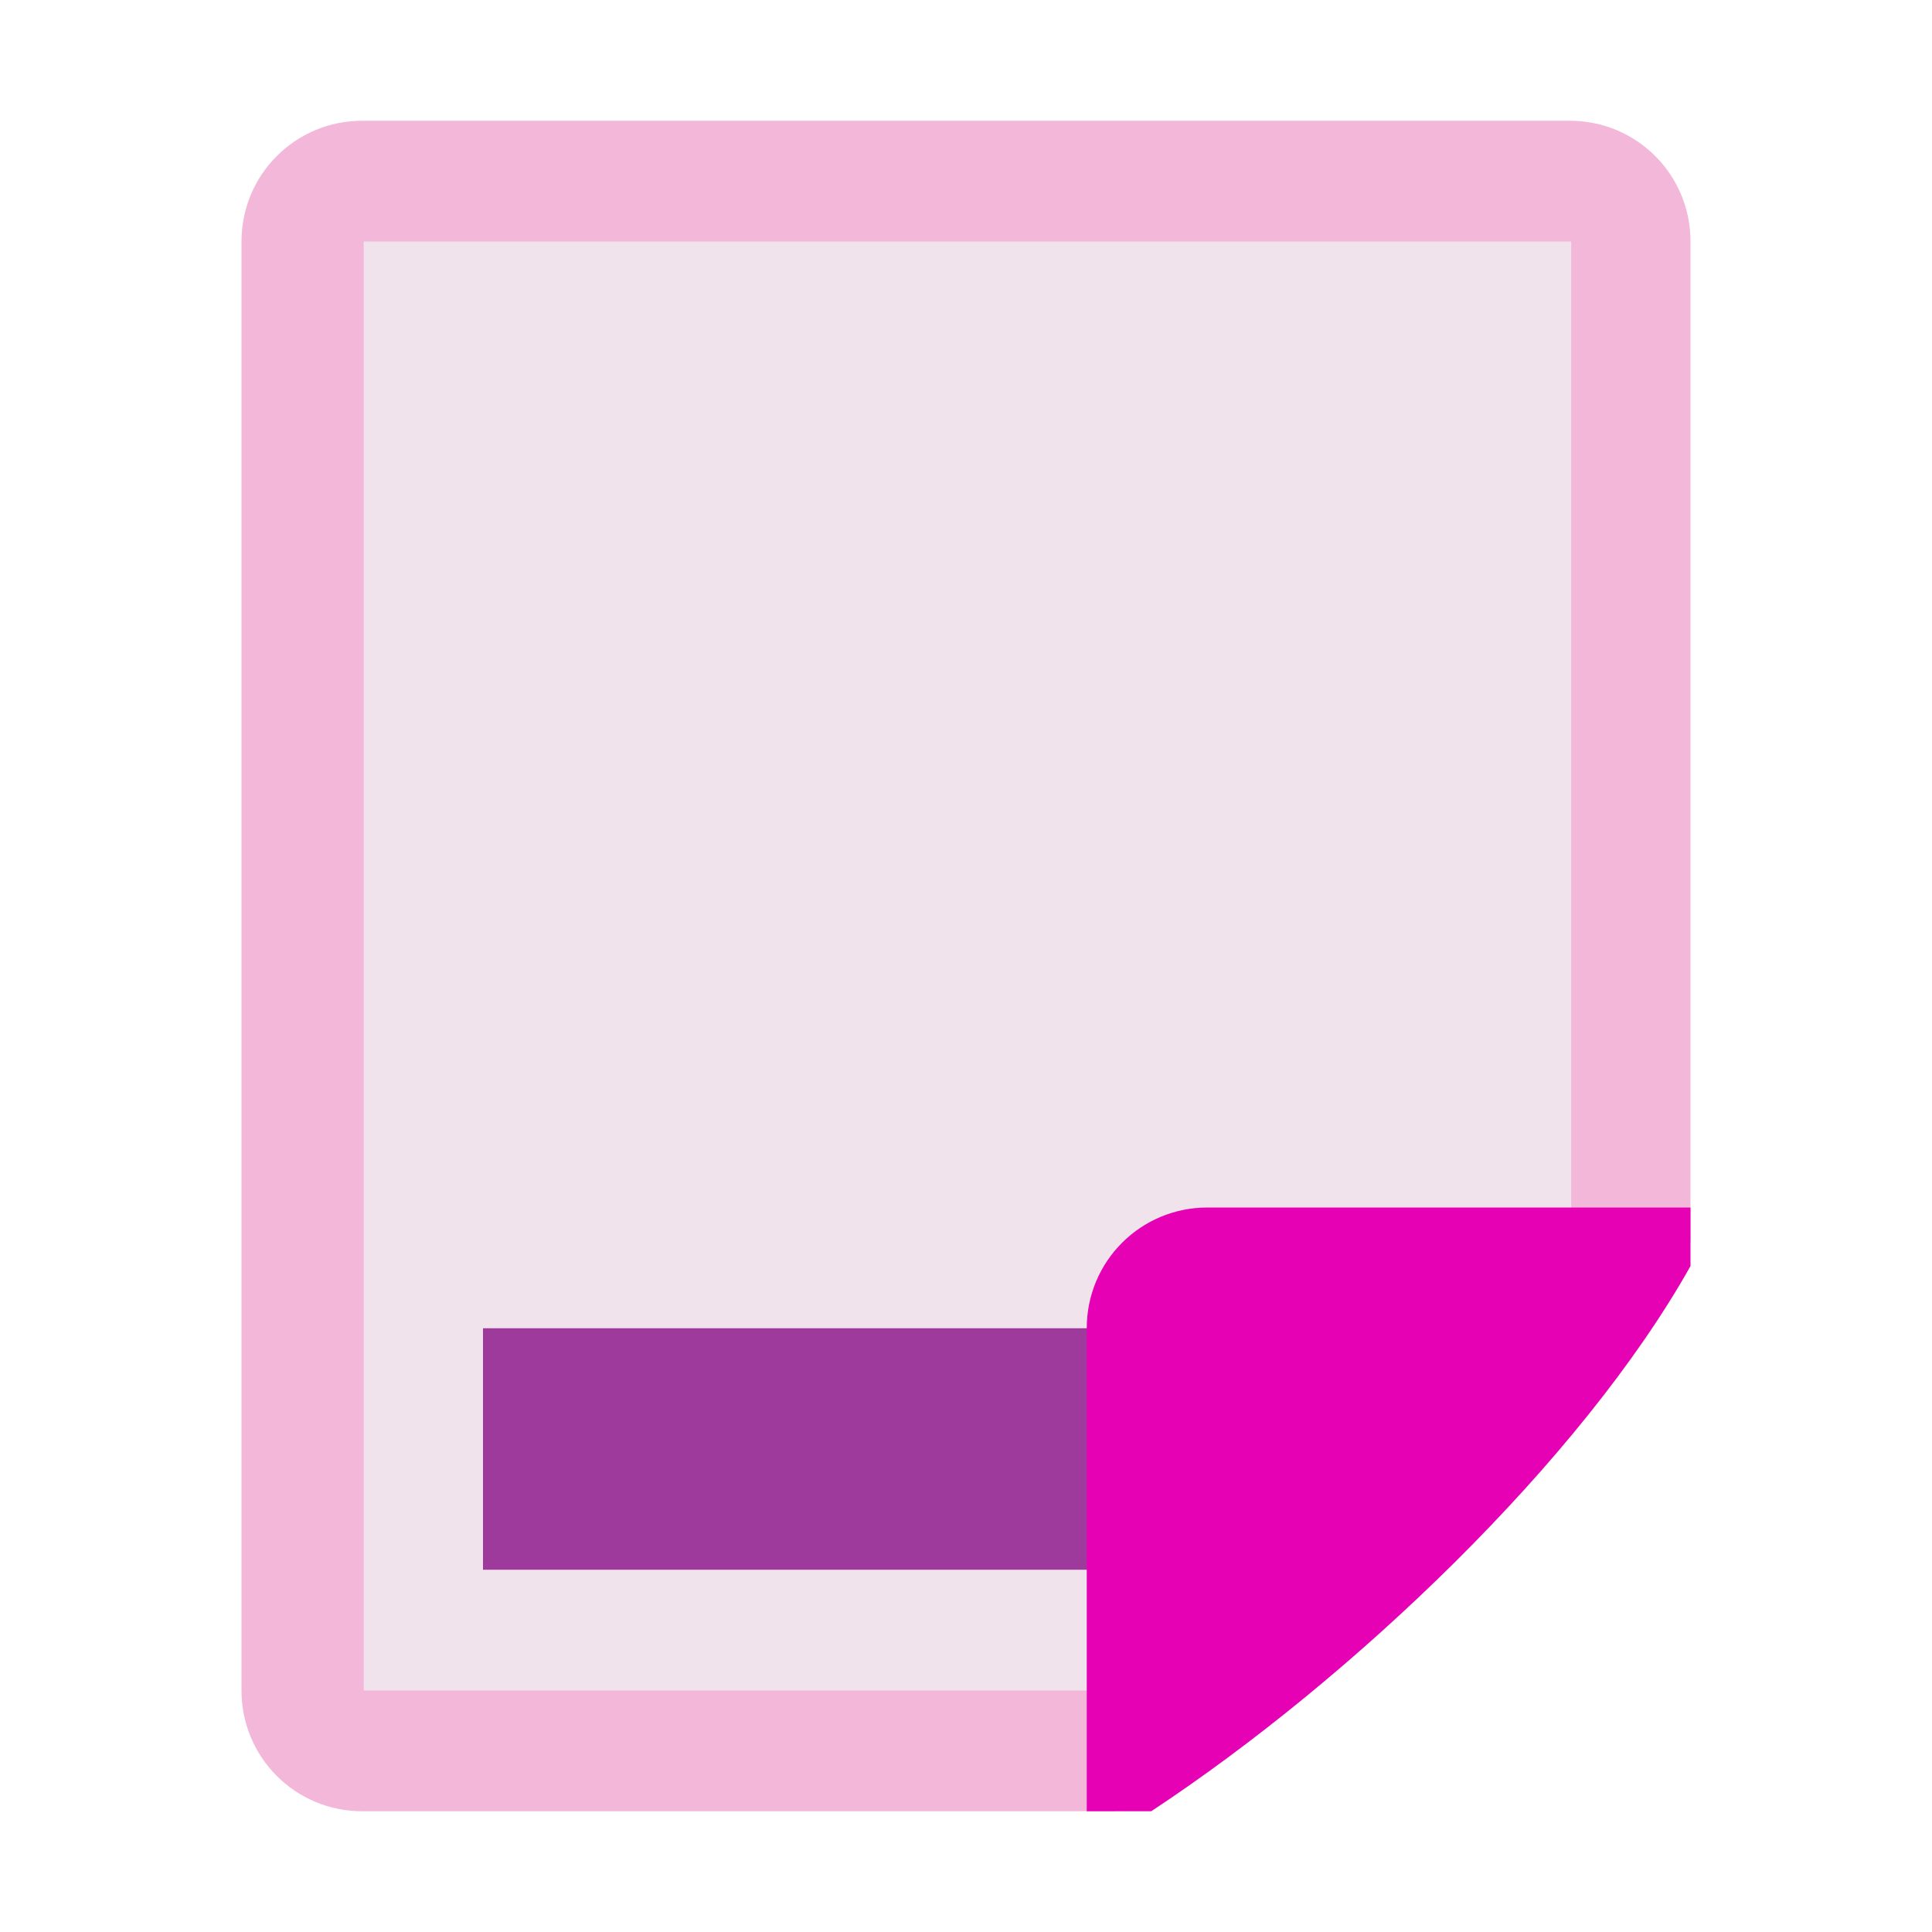
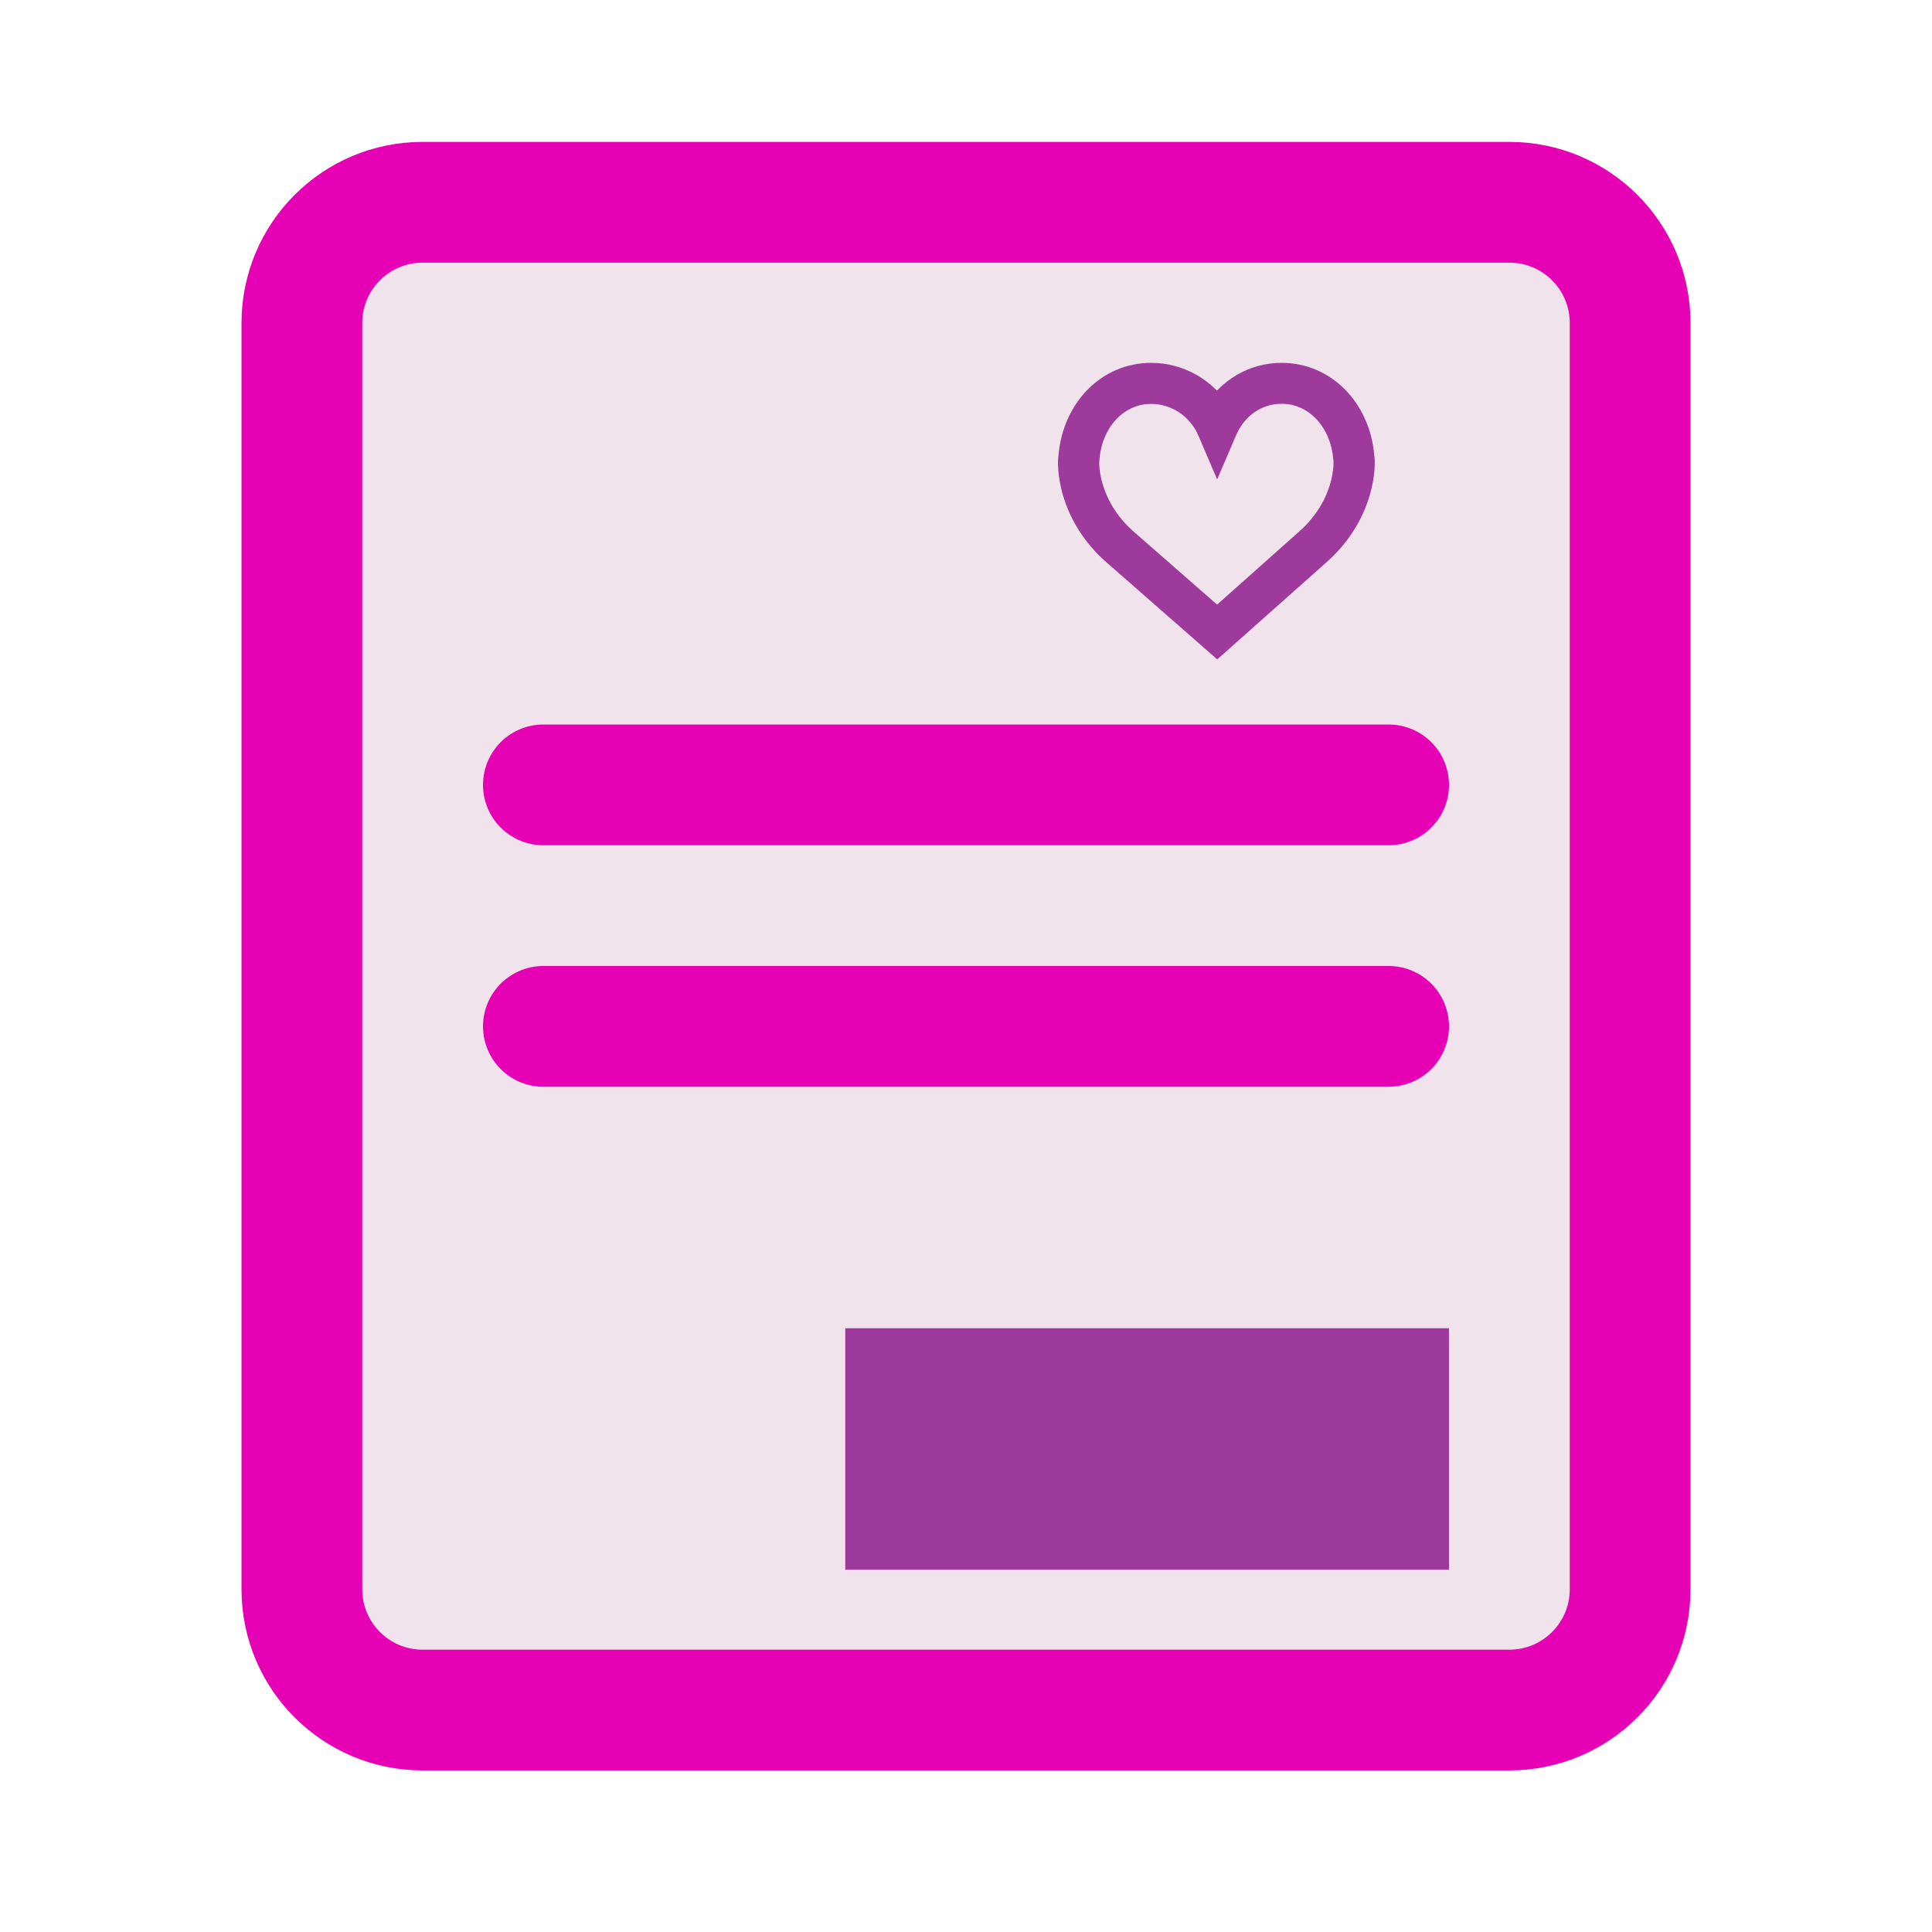
<svg xmlns="http://www.w3.org/2000/svg" height="16" width="16" id="svg2" version="1.1">
  <defs id="defs105" />
  <filter id="a">
    <feGaussianBlur stdDeviation="1.039" id="feGaussianBlur5" />
  </filter>
  <filter id="b">
    <feGaussianBlur stdDeviation=".501" id="feGaussianBlur8" />
  </filter>
  <radialGradient id="c" cx="102" cy="112.305" gradientUnits="userSpaceOnUse" r="139.559">
    <stop offset="0" stop-color="#00537d" id="stop11" />
    <stop offset=".015" stop-color="#186389" id="stop13" />
    <stop offset=".056" stop-color="#558ca8" id="stop15" />
    <stop offset=".096" stop-color="#89afc3" id="stop17" />
    <stop offset=".136" stop-color="#b3ccd8" id="stop19" />
    <stop offset=".174" stop-color="#d4e2e9" id="stop21" />
    <stop offset=".21" stop-color="#ecf2f5" id="stop23" />
    <stop offset=".243" stop-color="#fafcfd" id="stop25" />
    <stop offset=".272" stop-color="#fff" id="stop27" />
  </radialGradient>
  <radialGradient id="d" cx="102" cy="112.305" gradientTransform="matrix(.9787234 0 0 .9818182 1.361704 1.163632)" gradientUnits="userSpaceOnUse" r="139.559">
    <stop offset="0" stop-color="#535557" id="stop30" />
    <stop offset=".114" stop-color="#898a8c" id="stop32" />
    <stop offset=".203" stop-color="#ececec" id="stop34" />
    <stop offset=".236" stop-color="#fafafa" id="stop36" />
    <stop offset=".272" stop-color="#fff" id="stop38" />
    <stop offset=".531" stop-color="#fafafa" id="stop40" />
    <stop offset=".845" stop-color="#ebecec" id="stop42" />
    <stop offset="1" stop-color="#e1e2e3" id="stop44" />
  </radialGradient>
  <filter id="e" height="1.247" width="1.247" x="-.124" y="-.124">
    <feGaussianBlur stdDeviation="1.772" id="feGaussianBlur47" />
  </filter>
  <filter id="f">
    <feGaussianBlur stdDeviation=".906" id="feGaussianBlur50" />
  </filter>
  <linearGradient id="g" gradientUnits="userSpaceOnUse" x1="85.22" x2="61.336" y1="93.22" y2="69.336">
    <stop offset="0" id="stop53" />
    <stop offset="1" stop-color="#393b38" id="stop55" />
  </linearGradient>
  <filter id="h">
    <feGaussianBlur stdDeviation=".49" id="feGaussianBlur58" />
  </filter>
  <linearGradient id="i" gradientUnits="userSpaceOnUse" x1="96" x2="88" y1="104" y2="96">
    <stop offset="0" stop-color="#888a85" id="stop61" />
    <stop offset=".007" stop-color="#8c8e89" id="stop63" />
    <stop offset=".067" stop-color="#abaca9" id="stop65" />
    <stop offset=".135" stop-color="#c5c6c4" id="stop67" />
    <stop offset=".211" stop-color="#dbdbda" id="stop69" />
    <stop offset=".301" stop-color="#ebebeb" id="stop71" />
    <stop offset=".412" stop-color="#f7f7f6" id="stop73" />
    <stop offset=".568" stop-color="#fdfdfd" id="stop75" />
    <stop offset="1" stop-color="#fff" id="stop77" />
  </linearGradient>
-   <g id="g4254">
-     <path style="opacity:1;fill:#f3b7d9;fill-opacity:1;fill-rule:nonzero;stroke:none;stroke-width:0.25;stroke-linecap:round;stroke-linejoin:round;stroke-miterlimit:4;stroke-dasharray:none;stroke-dashoffset:0;stroke-opacity:1" d="m 3,1 10,0 c 0.554,0 1,0.446 1,1 L 14,10.282 9.228,15 3,15 C 2.446,15 2,14.554 2,14 L 2,2 C 2,1.446 2.446,1 3,1 Z" id="path4246" />
-     <path id="rect4255" d="m 3.012,2 0,12 6.5,0 0,-3.5 3.5,0 0,-8.5 -3.5,0 -2.5,0 -4,0 z" style="opacity:1;fill:#f0e3ec;fill-opacity:1;fill-rule:nonzero;stroke:none;stroke-width:0.25;stroke-linecap:round;stroke-linejoin:round;stroke-miterlimit:4;stroke-dasharray:none;stroke-dashoffset:0;stroke-opacity:1" />
-     <rect y="11" x="4" height="2" width="7" id="rect4249" style="opacity:1;fill:#9d3a9b;fill-opacity:1;fill-rule:nonzero;stroke:none;stroke-width:0.25;stroke-linecap:round;stroke-linejoin:round;stroke-miterlimit:4;stroke-dasharray:none;stroke-dashoffset:0;stroke-opacity:1" />
-     <path id="rect4244" d="m 10,10 c -0.554,0 -1,0.446 -1,1 l 0,4 0.534,0 c 1.66,-1.095 3.562,-2.905 4.466,-4.515 l 0,-0.485 z" style="opacity:1;fill:#e602b4;fill-opacity:1;fill-rule:nonzero;stroke:none;stroke-width:0.25;stroke-linecap:round;stroke-linejoin:round;stroke-miterlimit:4;stroke-dasharray:none;stroke-dashoffset:0;stroke-opacity:1" />
-   </g>
+   <path id="path4246" d="m 31.772,1 h 10 c 0.554,0 1,0.446 1,1 v 8.282 L 38,15 h -6.228 c -0.554,0 -1,-0.446 -1,-1 V 2 c 0,-0.554 0.446,-1 1,-1 z" style="opacity:1;fill:#e602b4;fill-opacity:1;fill-rule:nonzero;stroke:none;stroke-width:0.25;stroke-linecap:round;stroke-linejoin:round;stroke-miterlimit:4;stroke-dasharray:none;stroke-dashoffset:0;stroke-opacity:1" />
+   <path style="opacity:1;fill:#f0e3ec;fill-opacity:1;fill-rule:nonzero;stroke:none;stroke-width:0.25;stroke-linecap:round;stroke-linejoin:round;stroke-miterlimit:4;stroke-dasharray:none;stroke-dashoffset:0;stroke-opacity:1" d="m 31.784,2 v 12 h 6.5 v -3.5 h 3.5 V 2 h -3.5 -2.5 z" id="rect4255" />
+   <rect style="opacity:1;fill:#9d3a9b;fill-opacity:1;fill-rule:nonzero;stroke:none;stroke-width:0.25;stroke-linecap:round;stroke-linejoin:round;stroke-miterlimit:4;stroke-dasharray:none;stroke-dashoffset:0;stroke-opacity:1" id="rect4249" width="7" height="2" x="32.772" y="11" />
+   <rect style="opacity:1;fill:#f0e3ec;fill-opacity:1;fill-rule:evenodd;stroke:#e602b4;stroke-width:1;stroke-linecap:round;stroke-linejoin:round;stroke-miterlimit:4;stroke-dasharray:none;stroke-opacity:1;paint-order:markers fill stroke" id="rect927" width="11" height="12.487" x="2.5" y="1.675" rx="1" ry="1" />
+   <path style="fill:#9d3a9b;fill-opacity:1;stroke:#9d3a9b;stroke-width:0.25;stroke-miterlimit:4;stroke-dasharray:none;stroke-opacity:1" id="path2-3" d="m 8.891,3.775 c 0.035,-0.374 0.304,-0.645 0.642,-0.645 0.225,0 0.431,0.119 0.547,0.309 0.115,-0.193 0.312,-0.309 0.534,-0.309 0.338,0 0.607,0.271 0.642,0.645 0.003,0.016 0.014,0.103 -0.02,0.245 -0.049,0.204 -0.163,0.39 -0.328,0.538 L 10.08,5.294 9.24,4.558 C 9.074,4.411 8.96,4.225 8.911,4.021 8.877,3.879 8.888,3.792 8.891,3.775 Z M 9,4 c 0.045,0.187 0.149,0.357 0.301,0.492 l 0.779,0.682 0.766,-0.682 c 0.152,-0.135 0.256,-0.305 0.301,-0.492 0.032,-0.134 0.019,-0.21 0.019,-0.21 l -6.86e-4,-0.005 C 11.135,3.457 10.903,3.219 10.613,3.219 c -0.214,0 -0.402,0.129 -0.491,0.336 l -0.042,0.098 -0.042,-0.098 C 9.95,3.352 9.752,3.22 9.533,3.22 c -0.29,0 -0.522,0.238 -0.552,0.57 -9.1e-5,7.164e-4 -0.013,0.077 0.019,0.211 z" />
+   <path style="fill:none;stroke:#e602b4;stroke-width:1;stroke-linecap:round;stroke-linejoin:miter;stroke-miterlimit:4;stroke-dasharray:none;stroke-opacity:1" d="M 4.5,6.5 H 11.5" id="path948-6" />
+   <path id="path913" d="M 4.5,8.5 H 11.5" style="fill:none;stroke:#e602b4;stroke-width:1;stroke-linecap:round;stroke-linejoin:miter;stroke-miterlimit:4;stroke-dasharray:none;stroke-opacity:1" />
+   <rect style="opacity:1;fill:#9d3a9b;fill-opacity:1;fill-rule:evenodd;stroke:none;stroke-width:1;stroke-linecap:round;stroke-linejoin:round;stroke-miterlimit:4;stroke-dasharray:none;stroke-opacity:1;paint-order:markers fill stroke" id="rect886" width="5" height="2" x="7" y="11" ry="0.746" rx="0" />
</svg>
